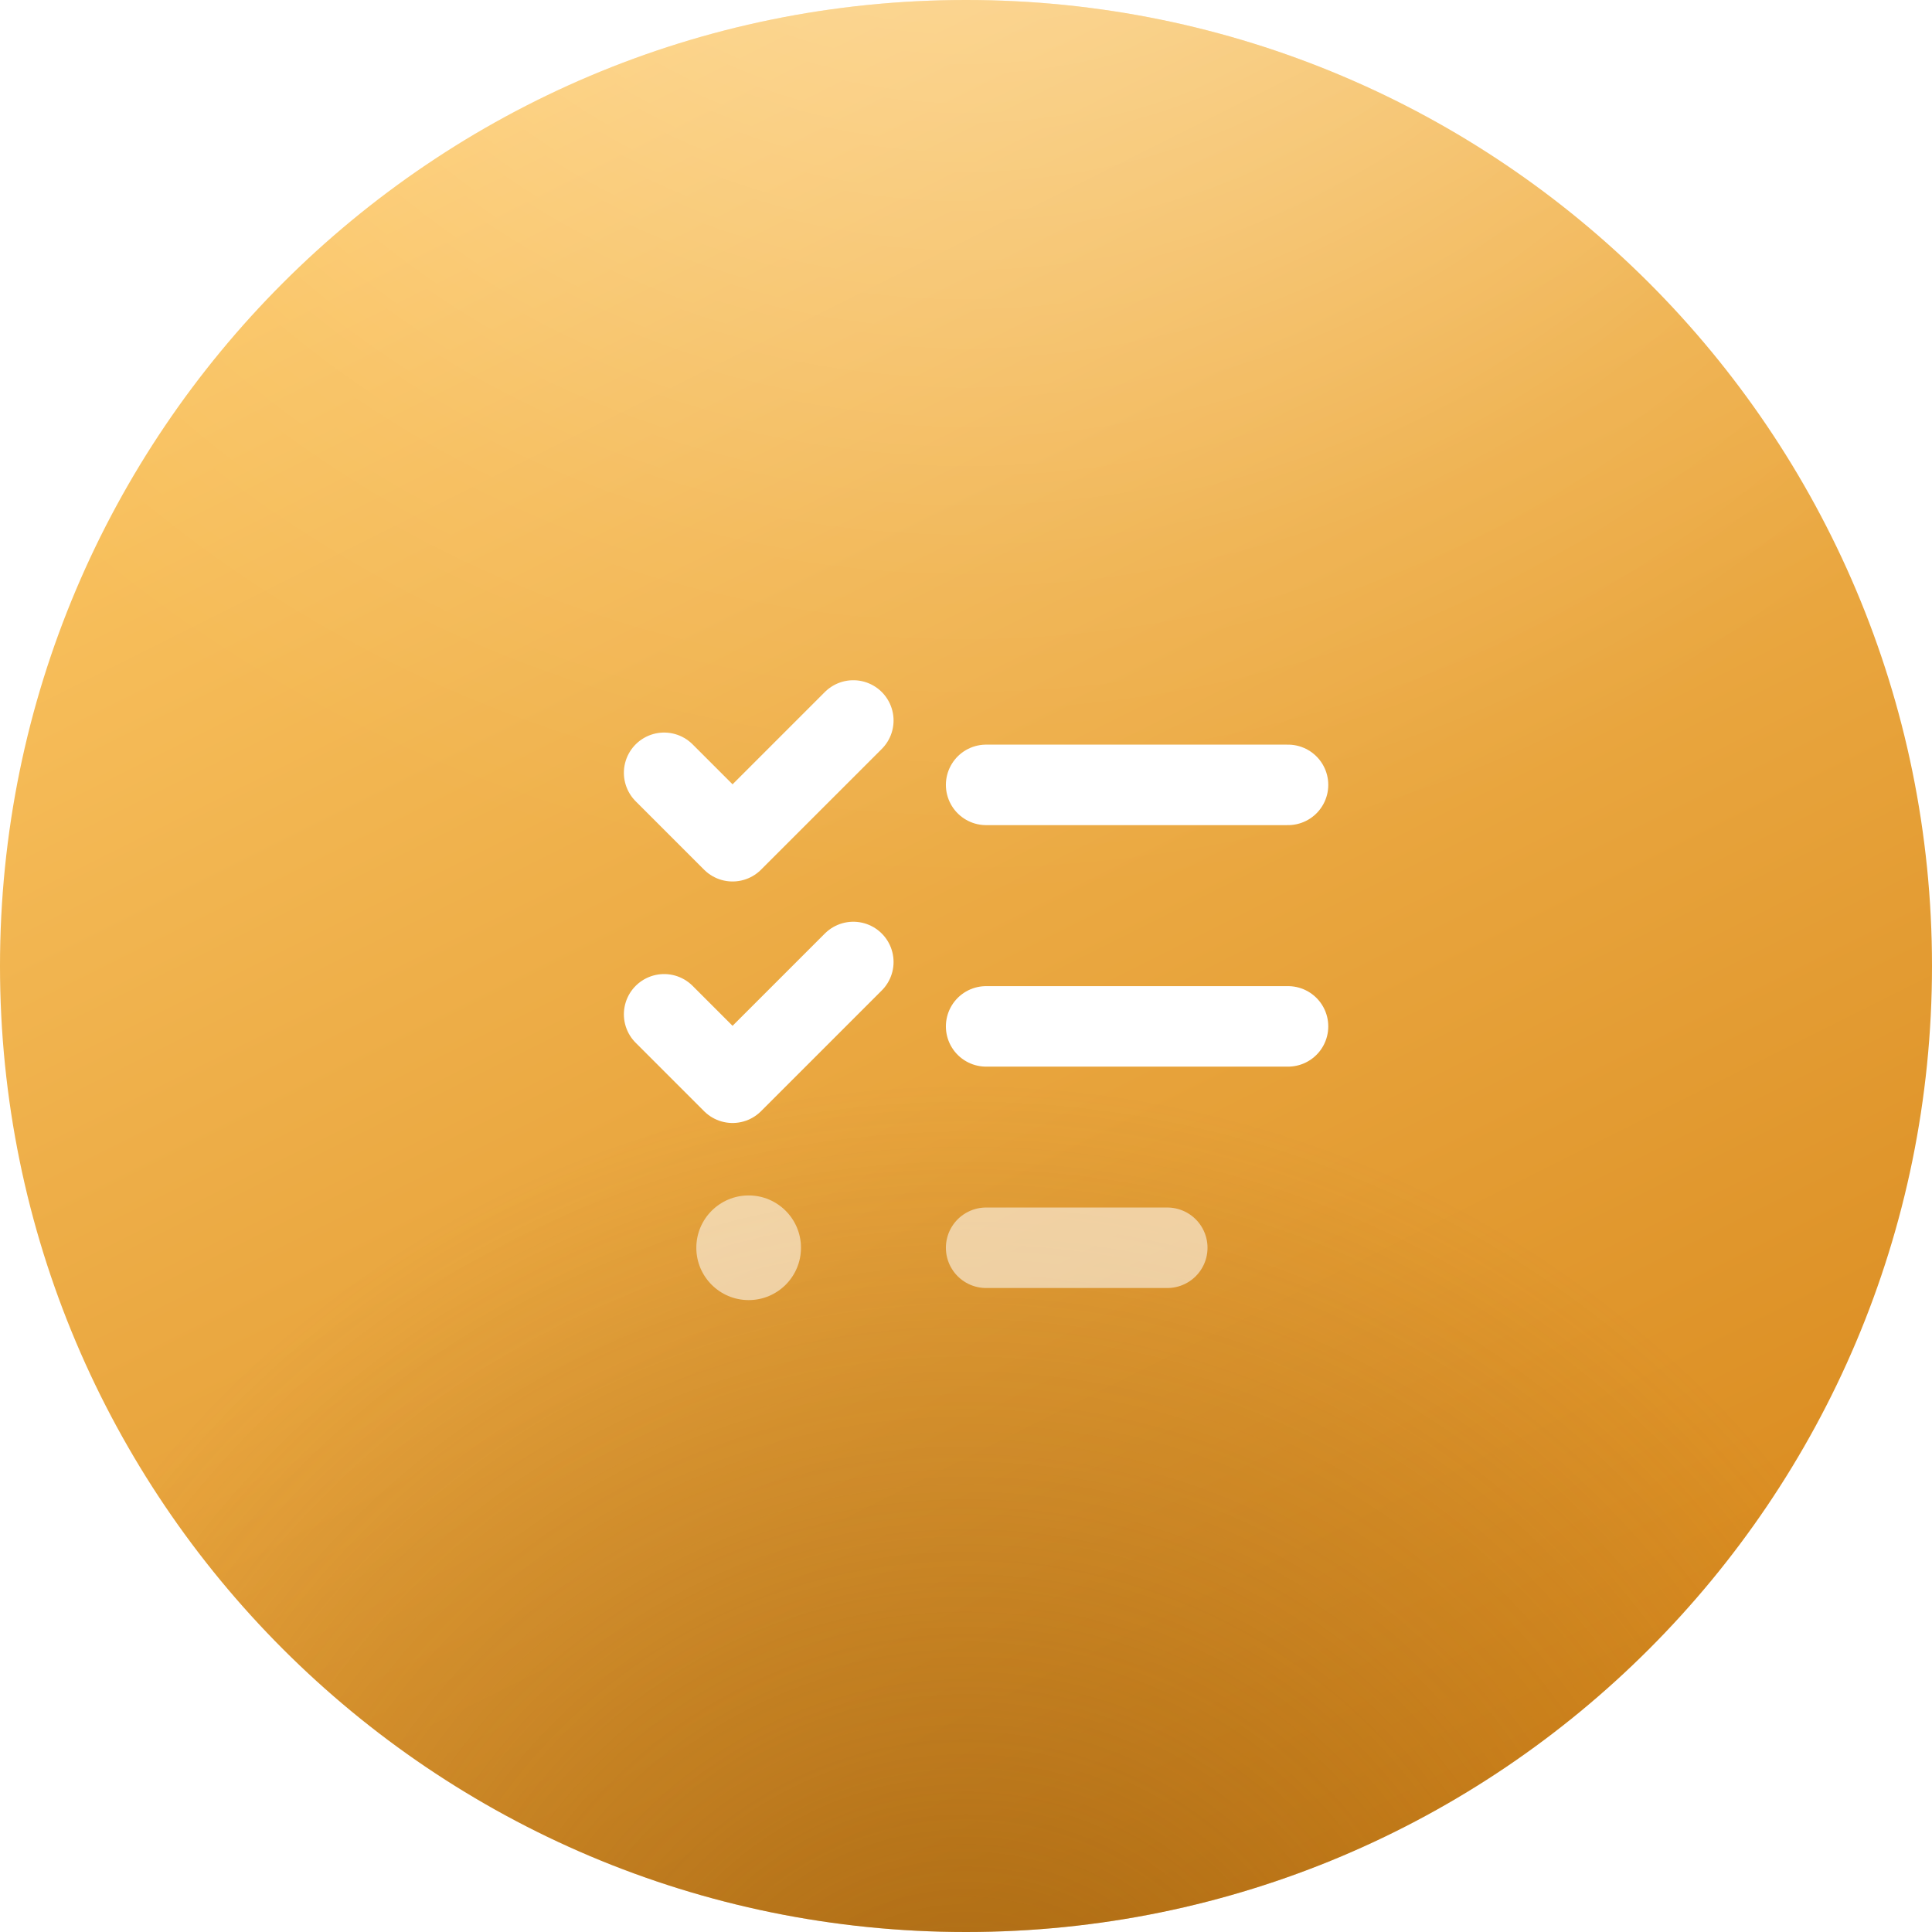
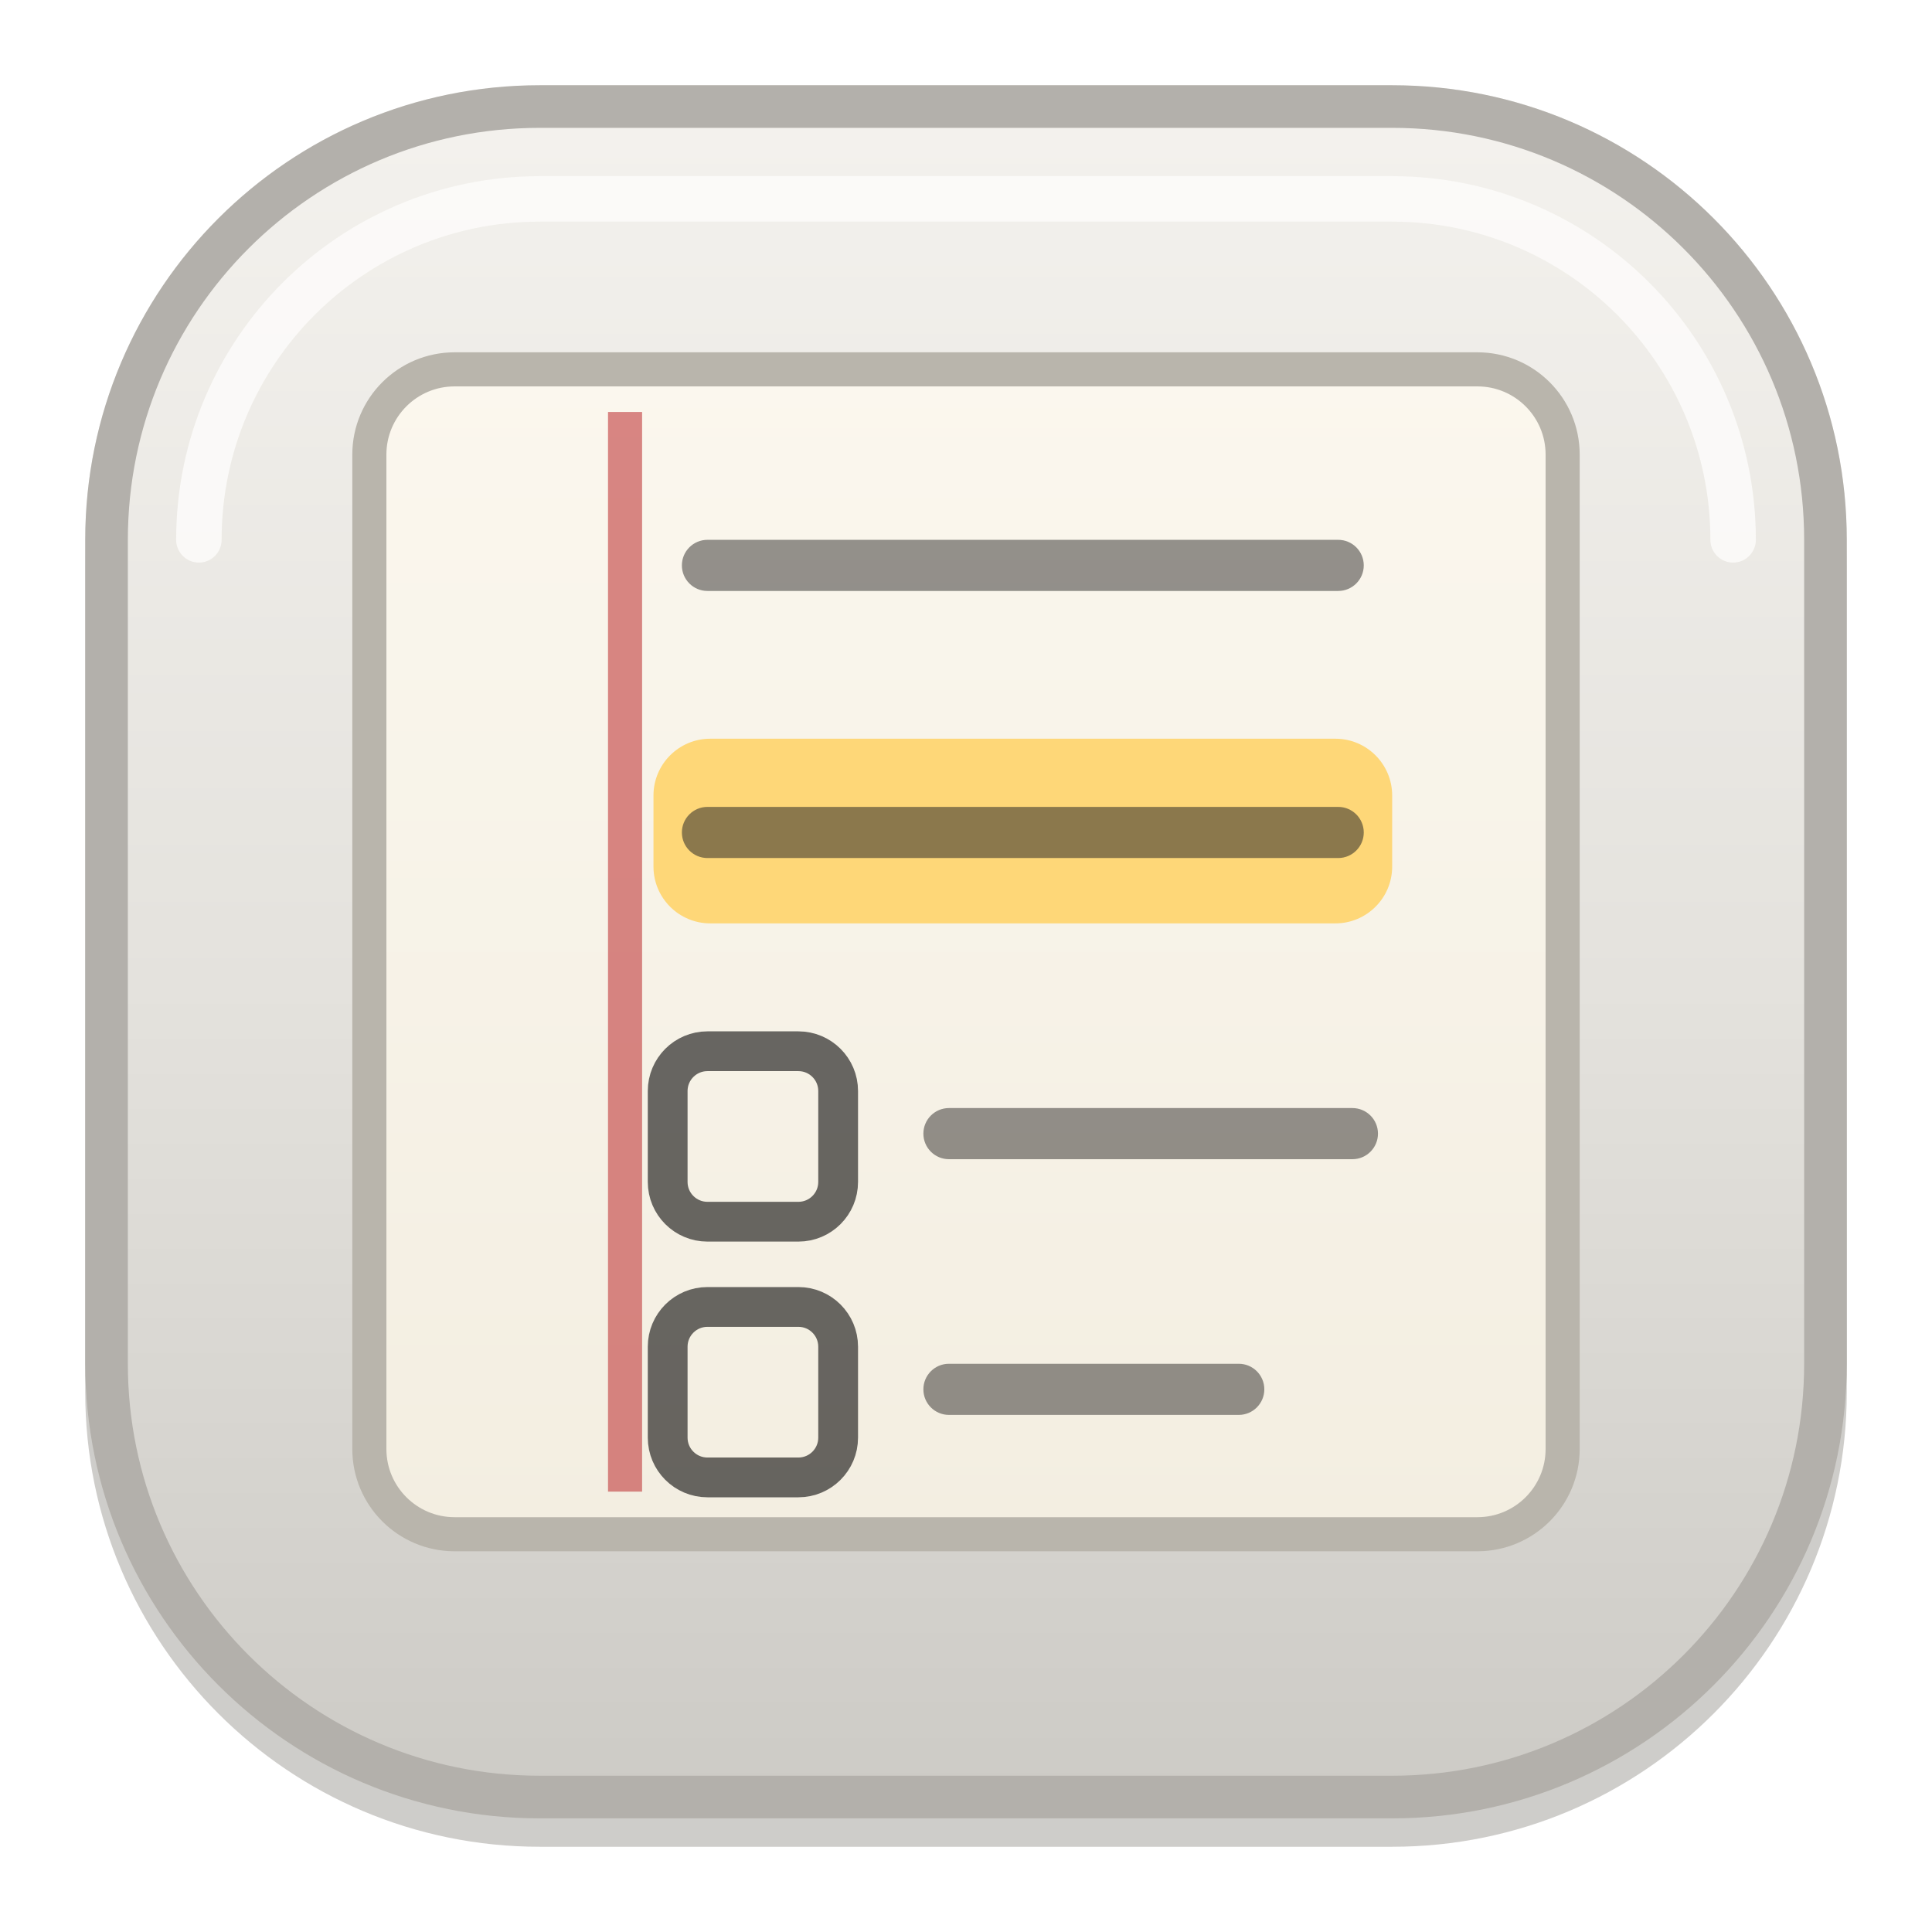
<svg xmlns="http://www.w3.org/2000/svg" viewBox="0 0 68 68" width="68" height="68">
  <defs>
-     <linearGradient id="bg" x1="0.13" y1="0" x2="0.63" y2="1">
-       <stop offset="0" stop-color="#ffcc6b" />
-       <stop offset="1" stop-color="#d98a1e" />
+     <linearGradient id="face" x1="0" y1="0" x2="0" y2="1">
+       <stop offset="0" stop-color="#F4F2EE" />
+       <stop offset="0.52" stop-color="#E4E2DD" />
+       <stop offset="1" stop-color="#CCCAC5" />
    </linearGradient>
-     <radialGradient id="gloss" cx="0.5" cy="-0.25" r="1.15">
-       <stop offset="0" stop-color="#ffffff" stop-opacity="0.5" />
-       <stop offset="0.48" stop-color="#ffffff" stop-opacity="0.07" />
-       <stop offset="0.62" stop-color="#ffffff" stop-opacity="0" />
-     </radialGradient>
-     <radialGradient id="base" cx="0.5" cy="1.1" r="0.9">
-       <stop offset="0" stop-color="#7e4a08" stop-opacity="0.55" />
-       <stop offset="0.6" stop-color="#7e4a08" stop-opacity="0" />
+     <linearGradient id="paper" x1="0" y1="0" x2="0" y2="1">
+       <stop offset="0" stop-color="#FBF7EE" />
+       <stop offset="1" stop-color="#F3EEE1" />
+     </linearGradient>
+     <linearGradient id="glass" x1="0" y1="0" x2="0" y2="1">
+       <stop offset="0" stop-color="#1B201F" />
+       <stop offset="1" stop-color="#0A0D0C" />
+     </linearGradient>
+     <radialGradient id="led" cx="0.38" cy="0.32" r="0.8">
+       <stop offset="0" stop-color="#E8615A" />
+       <stop offset="0.55" stop-color="#C33A34" />
+       <stop offset="1" stop-color="#9C1D1B" />
    </radialGradient>
  </defs>
-   <circle cx="34" cy="34" r="34" fill="url(#bg)" />
-   <circle cx="34" cy="34" r="34" fill="url(#base)" />
-   <circle cx="34" cy="34" r="34" fill="url(#gloss)" />
-   <g transform="translate(17,17) scale(1.4167)" style="color:#fff">
-     <g fill="none" stroke="currentColor" stroke-width="2" stroke-linecap="round" stroke-linejoin="round">
-       <path d="M4.5 7.2l1.7 1.7 3-3" />
-       <path d="M4.5 13.2l1.7 1.7 3-3" />
-       <path d="M12.5 7.5H20M12.5 13.5H20" />
-       <path d="M12.5 19H17" opacity="0.55" />
-     </g>
-     <circle cx="6.6" cy="19" r="1.3" fill="currentColor" opacity="0.55" />
+   <g>
+     <rect x="3" y="4" width="62" height="61" rx="16" fill="#9E9B96" opacity="0.5" />
+     <rect x="3" y="3" width="62" height="61" rx="16" fill="url(#face)" />
+     <path d="M7 19a12 12 0 0 1 12-12h30a12 12 0 0 1 12 12" fill="none" stroke="#FCFBF9" stroke-width="1.6" stroke-linecap="round" opacity="0.9" />
+     <rect x="3.75" y="3.75" width="60.5" height="59.5" rx="15.25" fill="none" stroke="#B3B0AB" stroke-width="1.5" />
  </g>
+   <rect x="13" y="13" width="42" height="41" rx="3" fill="url(#paper)" stroke="#B9B5AC" stroke-width="1.2" />
+   <line x1="22" y1="14.5" x2="22" y2="52.5" stroke="#C44848" stroke-width="1.2" opacity="0.65" />
+   <rect x="24" y="19" width="24" height="1.8" rx="0.9" fill="#2B2A28" opacity="0.5" />
+   <rect x="23" y="26" width="26" height="6.5" rx="2" fill="#FFD264" opacity="0.85" />
+   <rect x="24" y="28.4" width="24" height="1.8" rx="0.9" fill="#2B2A28" opacity="0.55" />
+   <rect x="23.5" y="37" width="6" height="6" rx="1.4" fill="none" stroke="#2B2A28" stroke-width="1.4" opacity="0.7" />
+   <rect x="32.5" y="39" width="16" height="1.8" rx="0.9" fill="#2B2A28" opacity="0.5" />
+   <rect x="23.5" y="46" width="6" height="6" rx="1.4" fill="none" stroke="#2B2A28" stroke-width="1.4" opacity="0.7" />
+   <rect x="32.5" y="48" width="12" height="1.8" rx="0.9" fill="#2B2A28" opacity="0.5" />
</svg>
